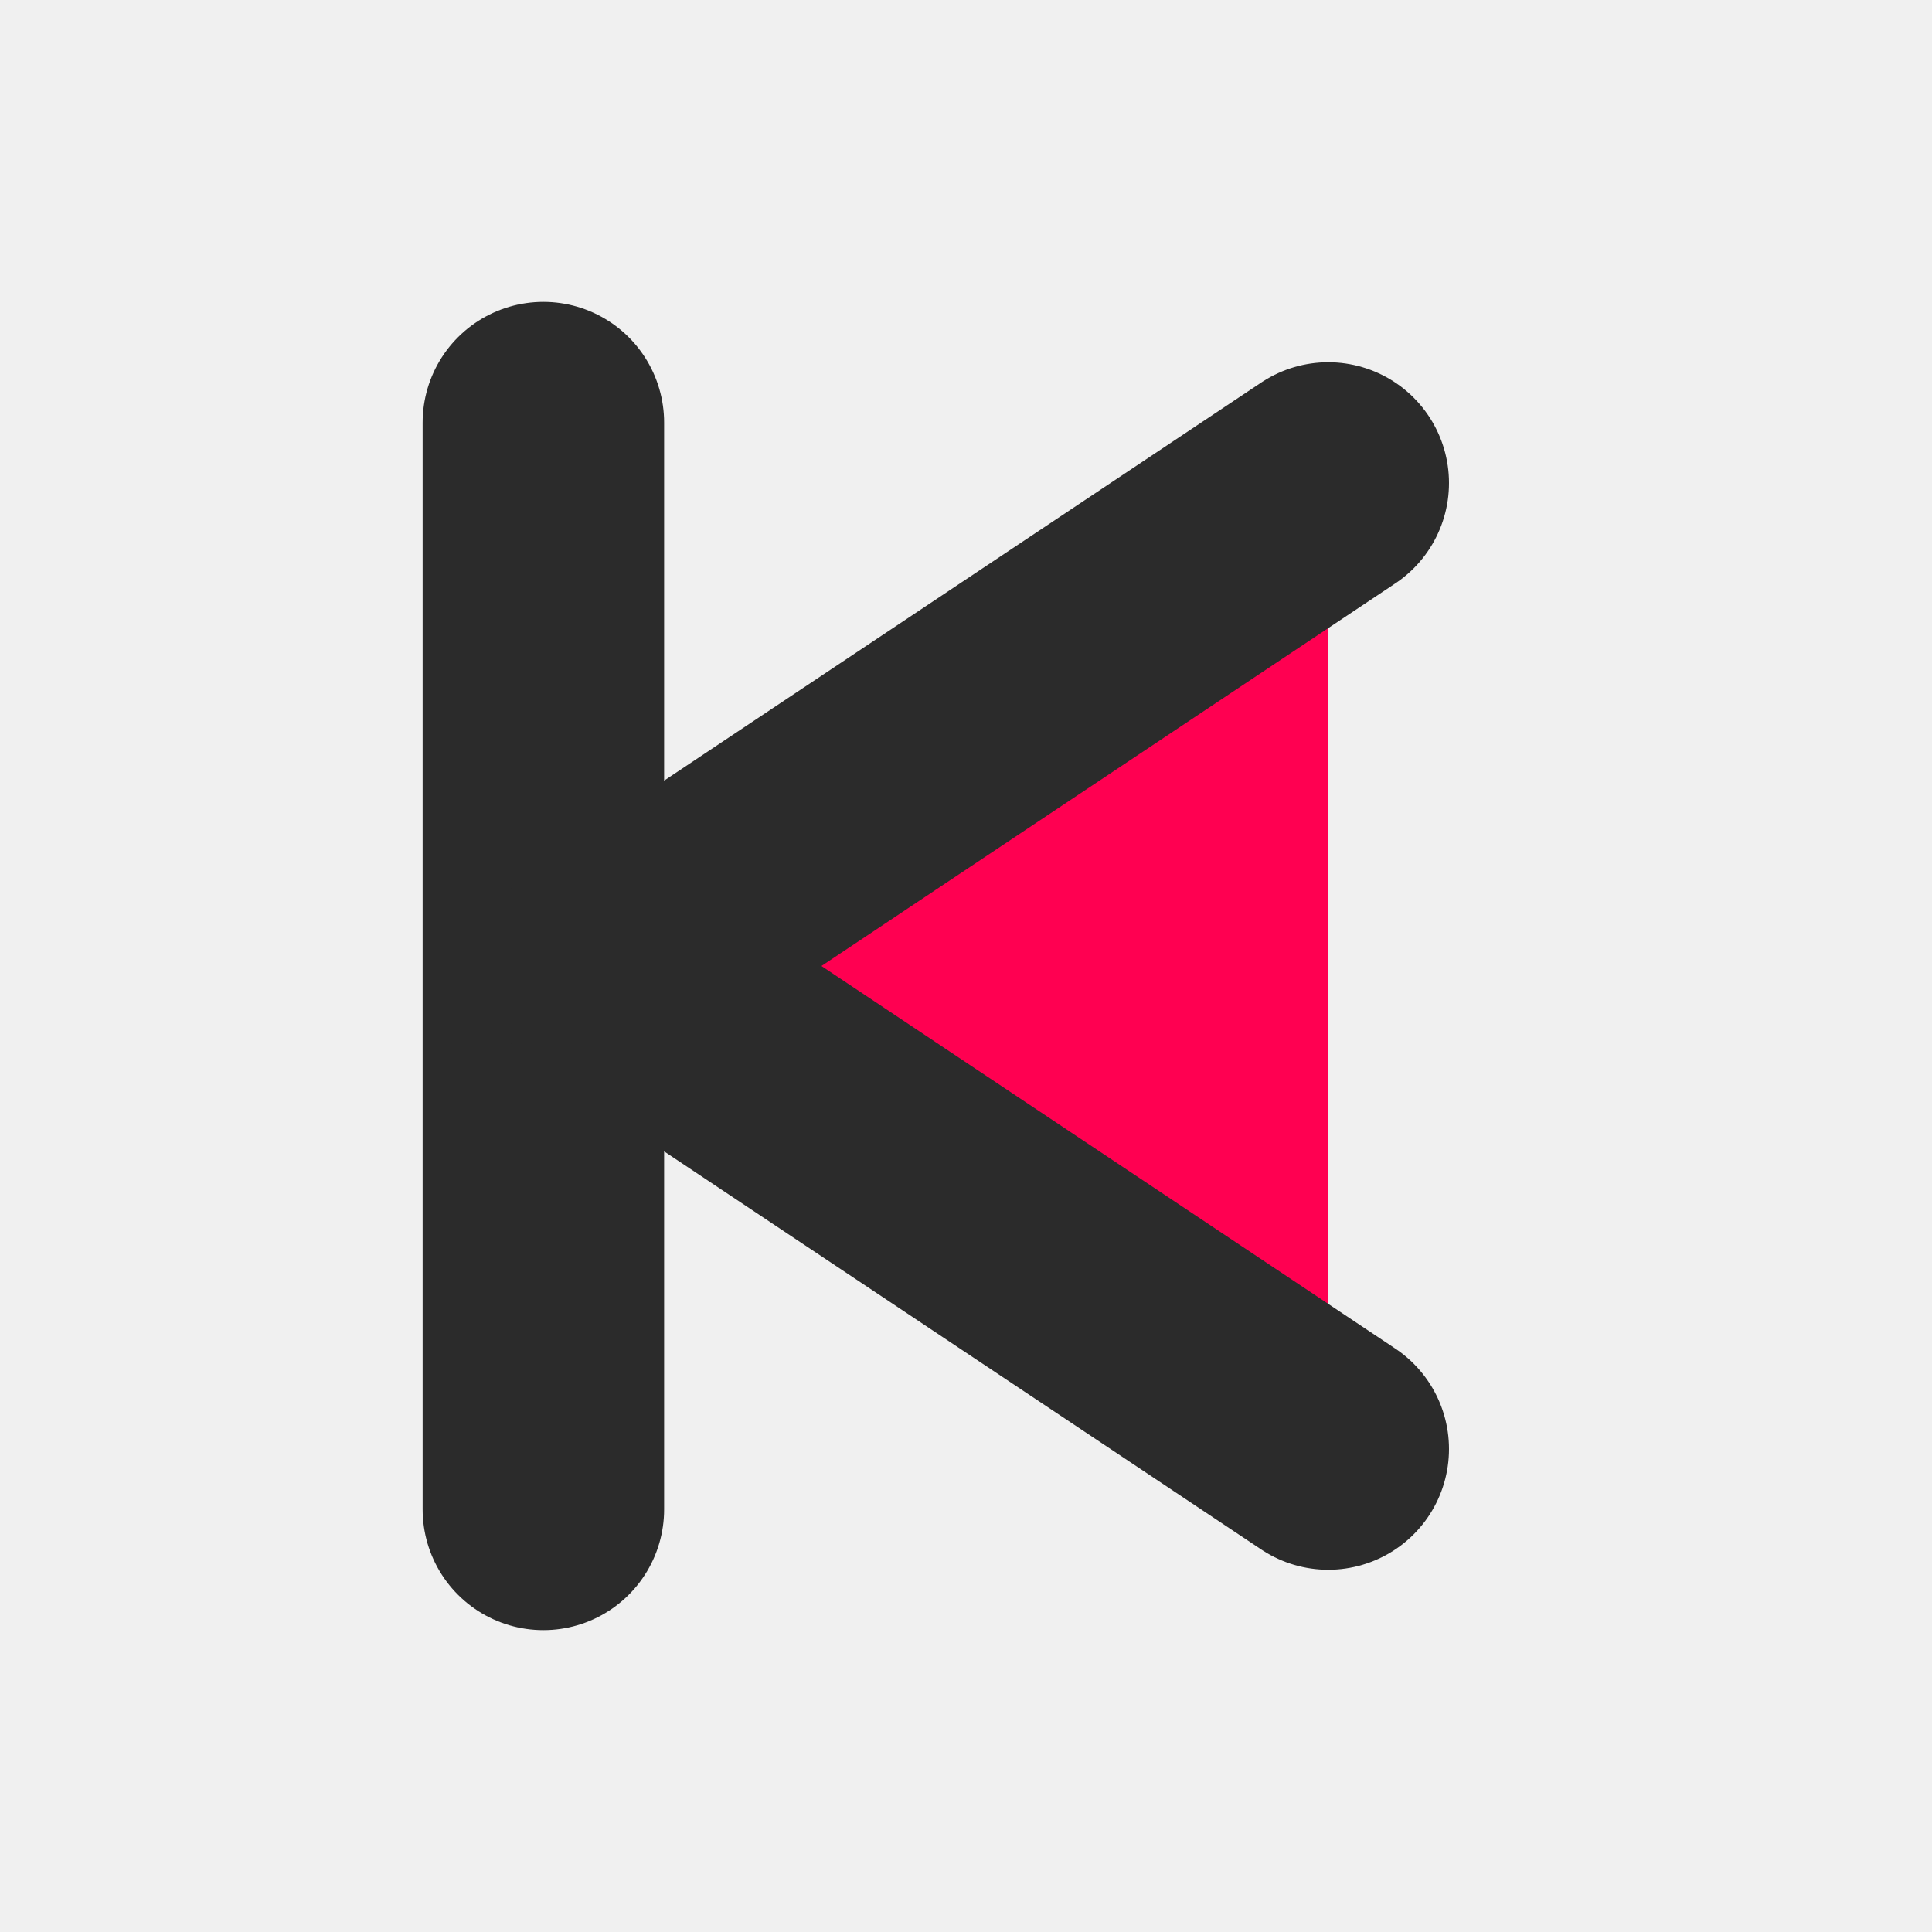
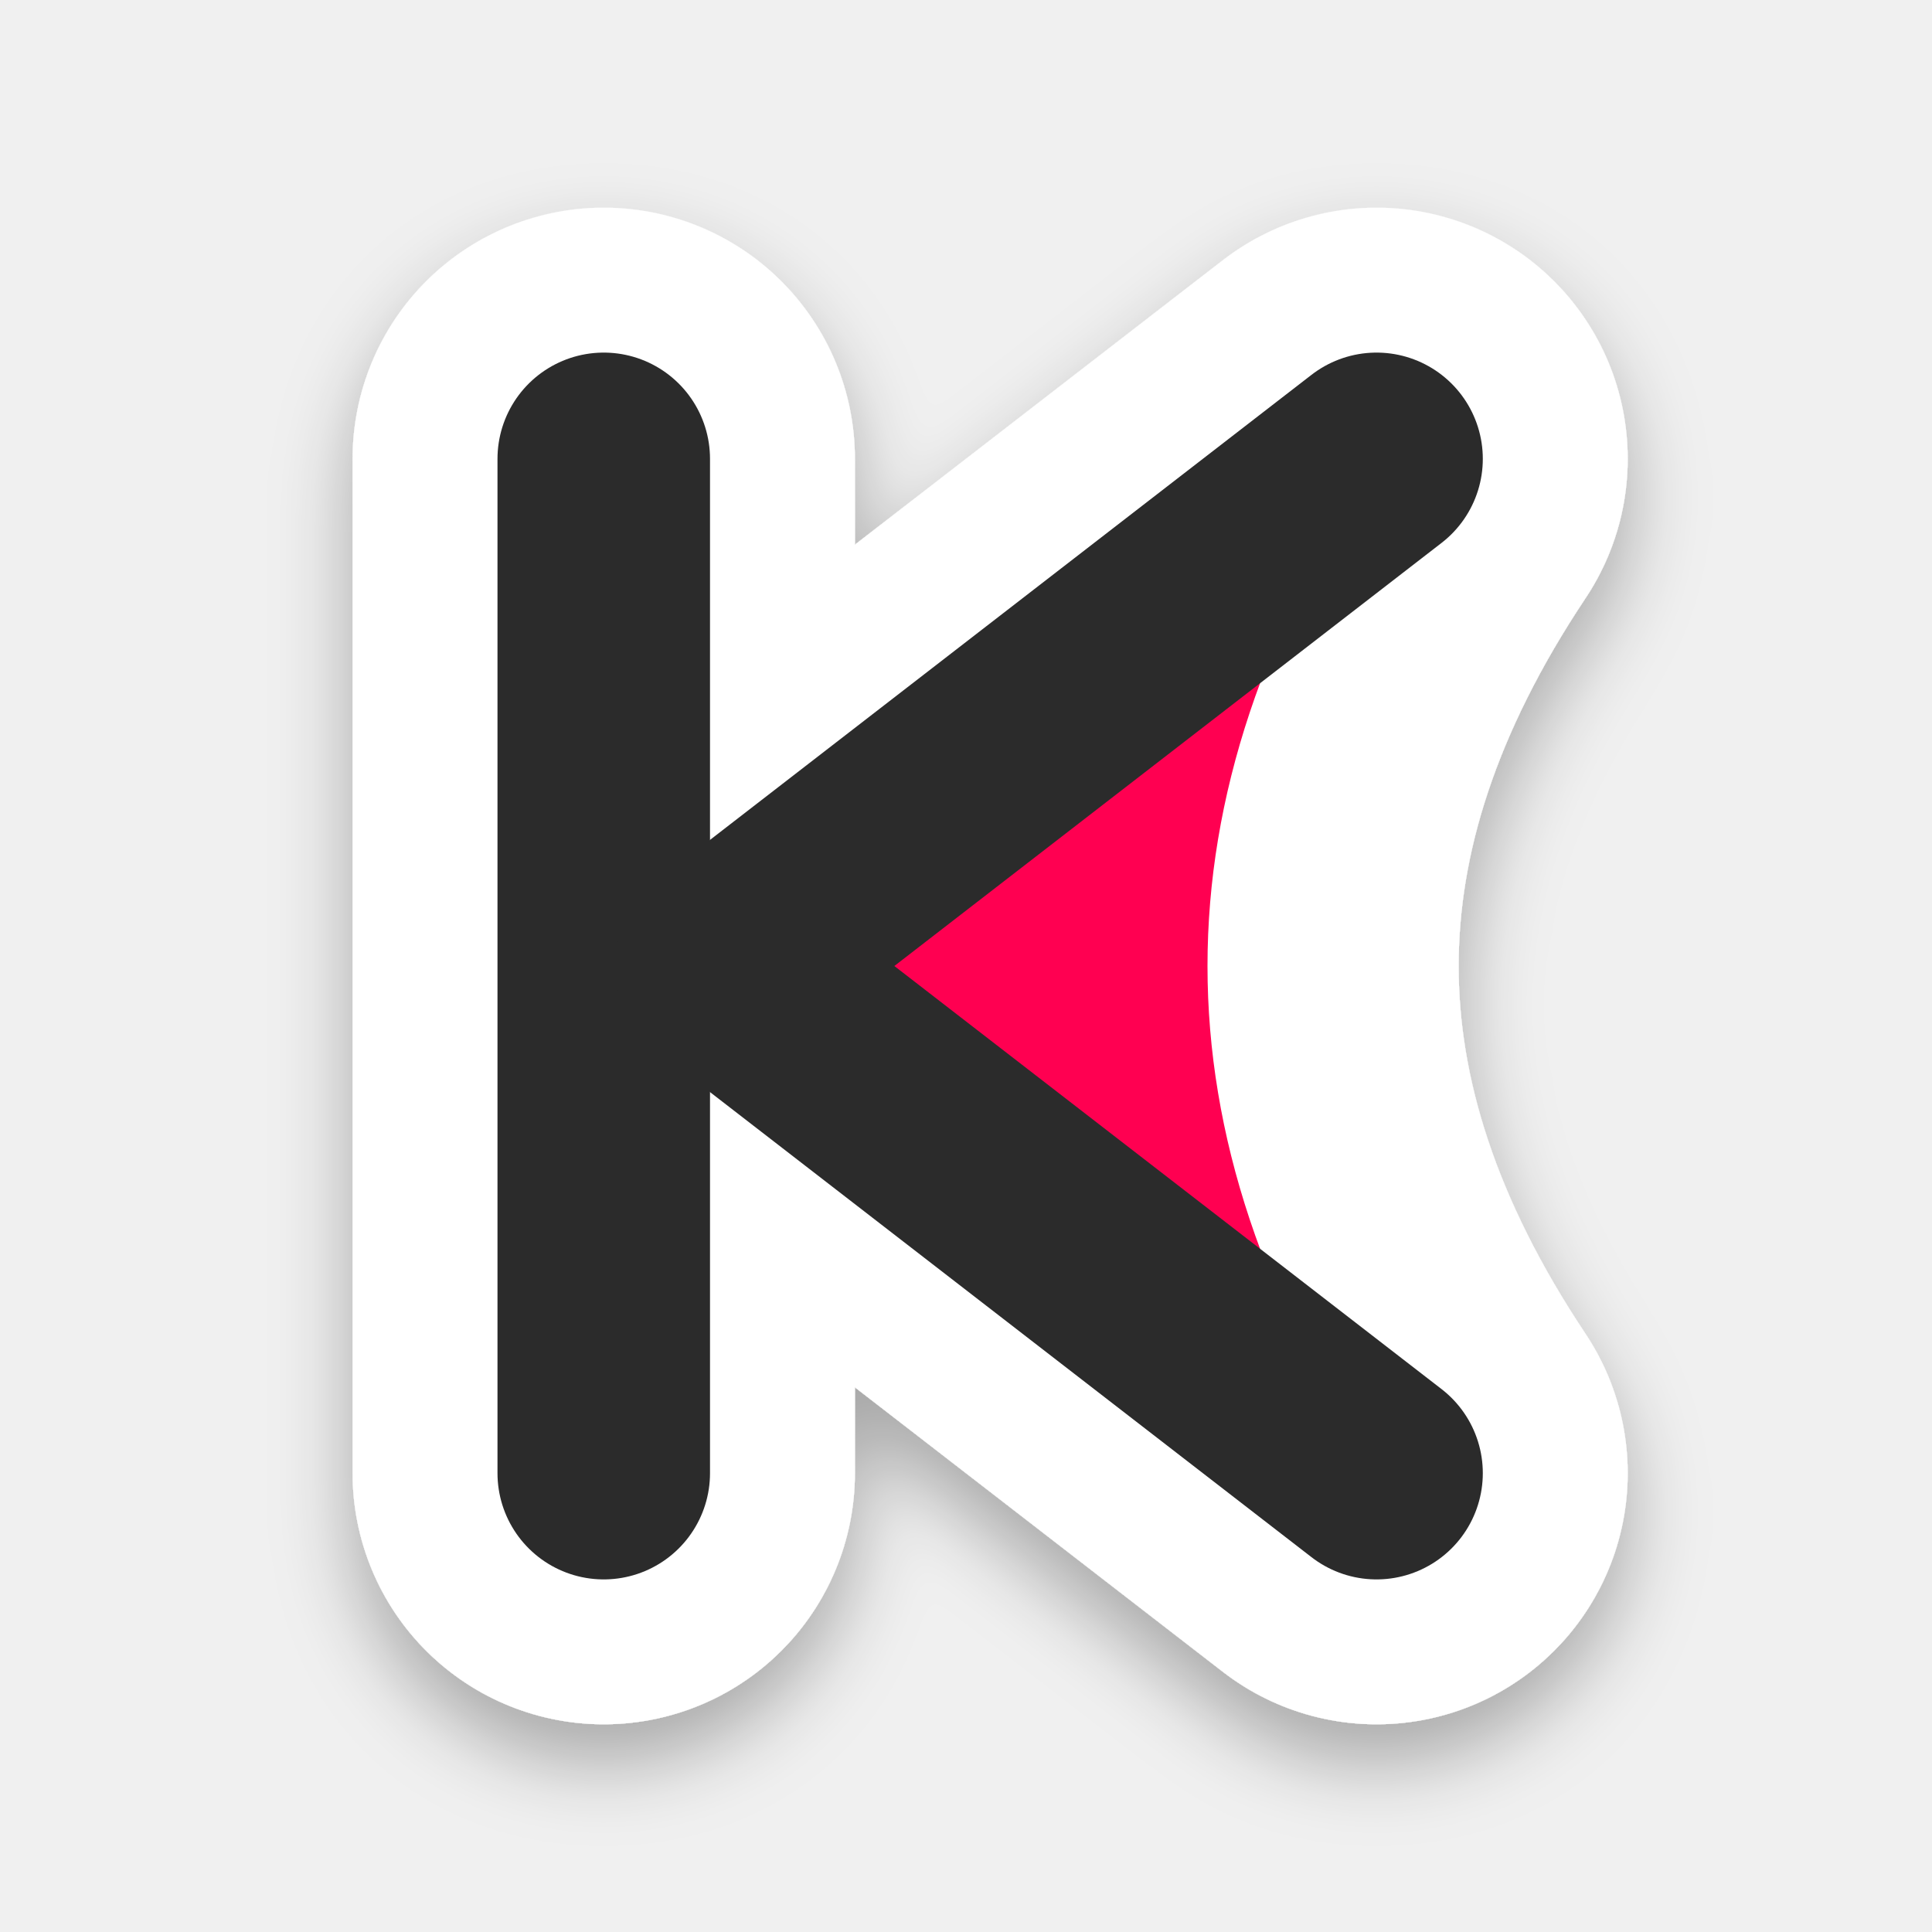
- <svg xmlns="http://www.w3.org/2000/svg" width="16" height="16" viewBox="0 0 16 16" fill="#ff0051ff">
-   <path d="M4.5 3.5V12.5" stroke="#2b2b2b" stroke-width="2" stroke-linecap="round" />
-   <path d="M11 4L5 8L11 12" stroke="#2b2b2b" stroke-width="2" stroke-linecap="round" stroke-linejoin="round" />
+ <svg xmlns="http://www.w3.org/2000/svg" width="40" height="40" viewBox="0 0 40 40" fill="none">
+   <defs>
+     <filter id="s" filterUnits="userSpaceOnUse" x="0" y="0" width="40" height="40">
+       <feDropShadow dx="0" dy="0.8" stdDeviation="0.8" flood-color="#000000" flood-opacity="0.3" />
+     </filter>
+   </defs>
+   <g filter="url(#s)">
+     <path d="M28.5 9.5L14.92 20.0L28.5 30.5Q21.5 20.0 28.5 9.5Z" fill="#FFFFFF" stroke="#FFFFFF" stroke-width="10.4" stroke-linecap="round" stroke-linejoin="round" />
+     <path d="M12.5 9.5V30.5" stroke="#FFFFFF" stroke-width="10.4" stroke-linecap="round" stroke-linejoin="round" />
+   </g>
+   <path d="M28.5 9.5L14.92 20.0L28.5 30.5Q21.5 20.0 28.5 9.5Z" fill="#FF0051" />
+   <path d="M12.5 9.5V30.5" stroke="#2B2B2B" stroke-width="4.4" stroke-linecap="round" />
+   <path d="M28.5 9.5L14.92 20.0L28.5 30.5" stroke="#2B2B2B" stroke-width="4.4" stroke-linecap="round" stroke-linejoin="round" />
</svg>
